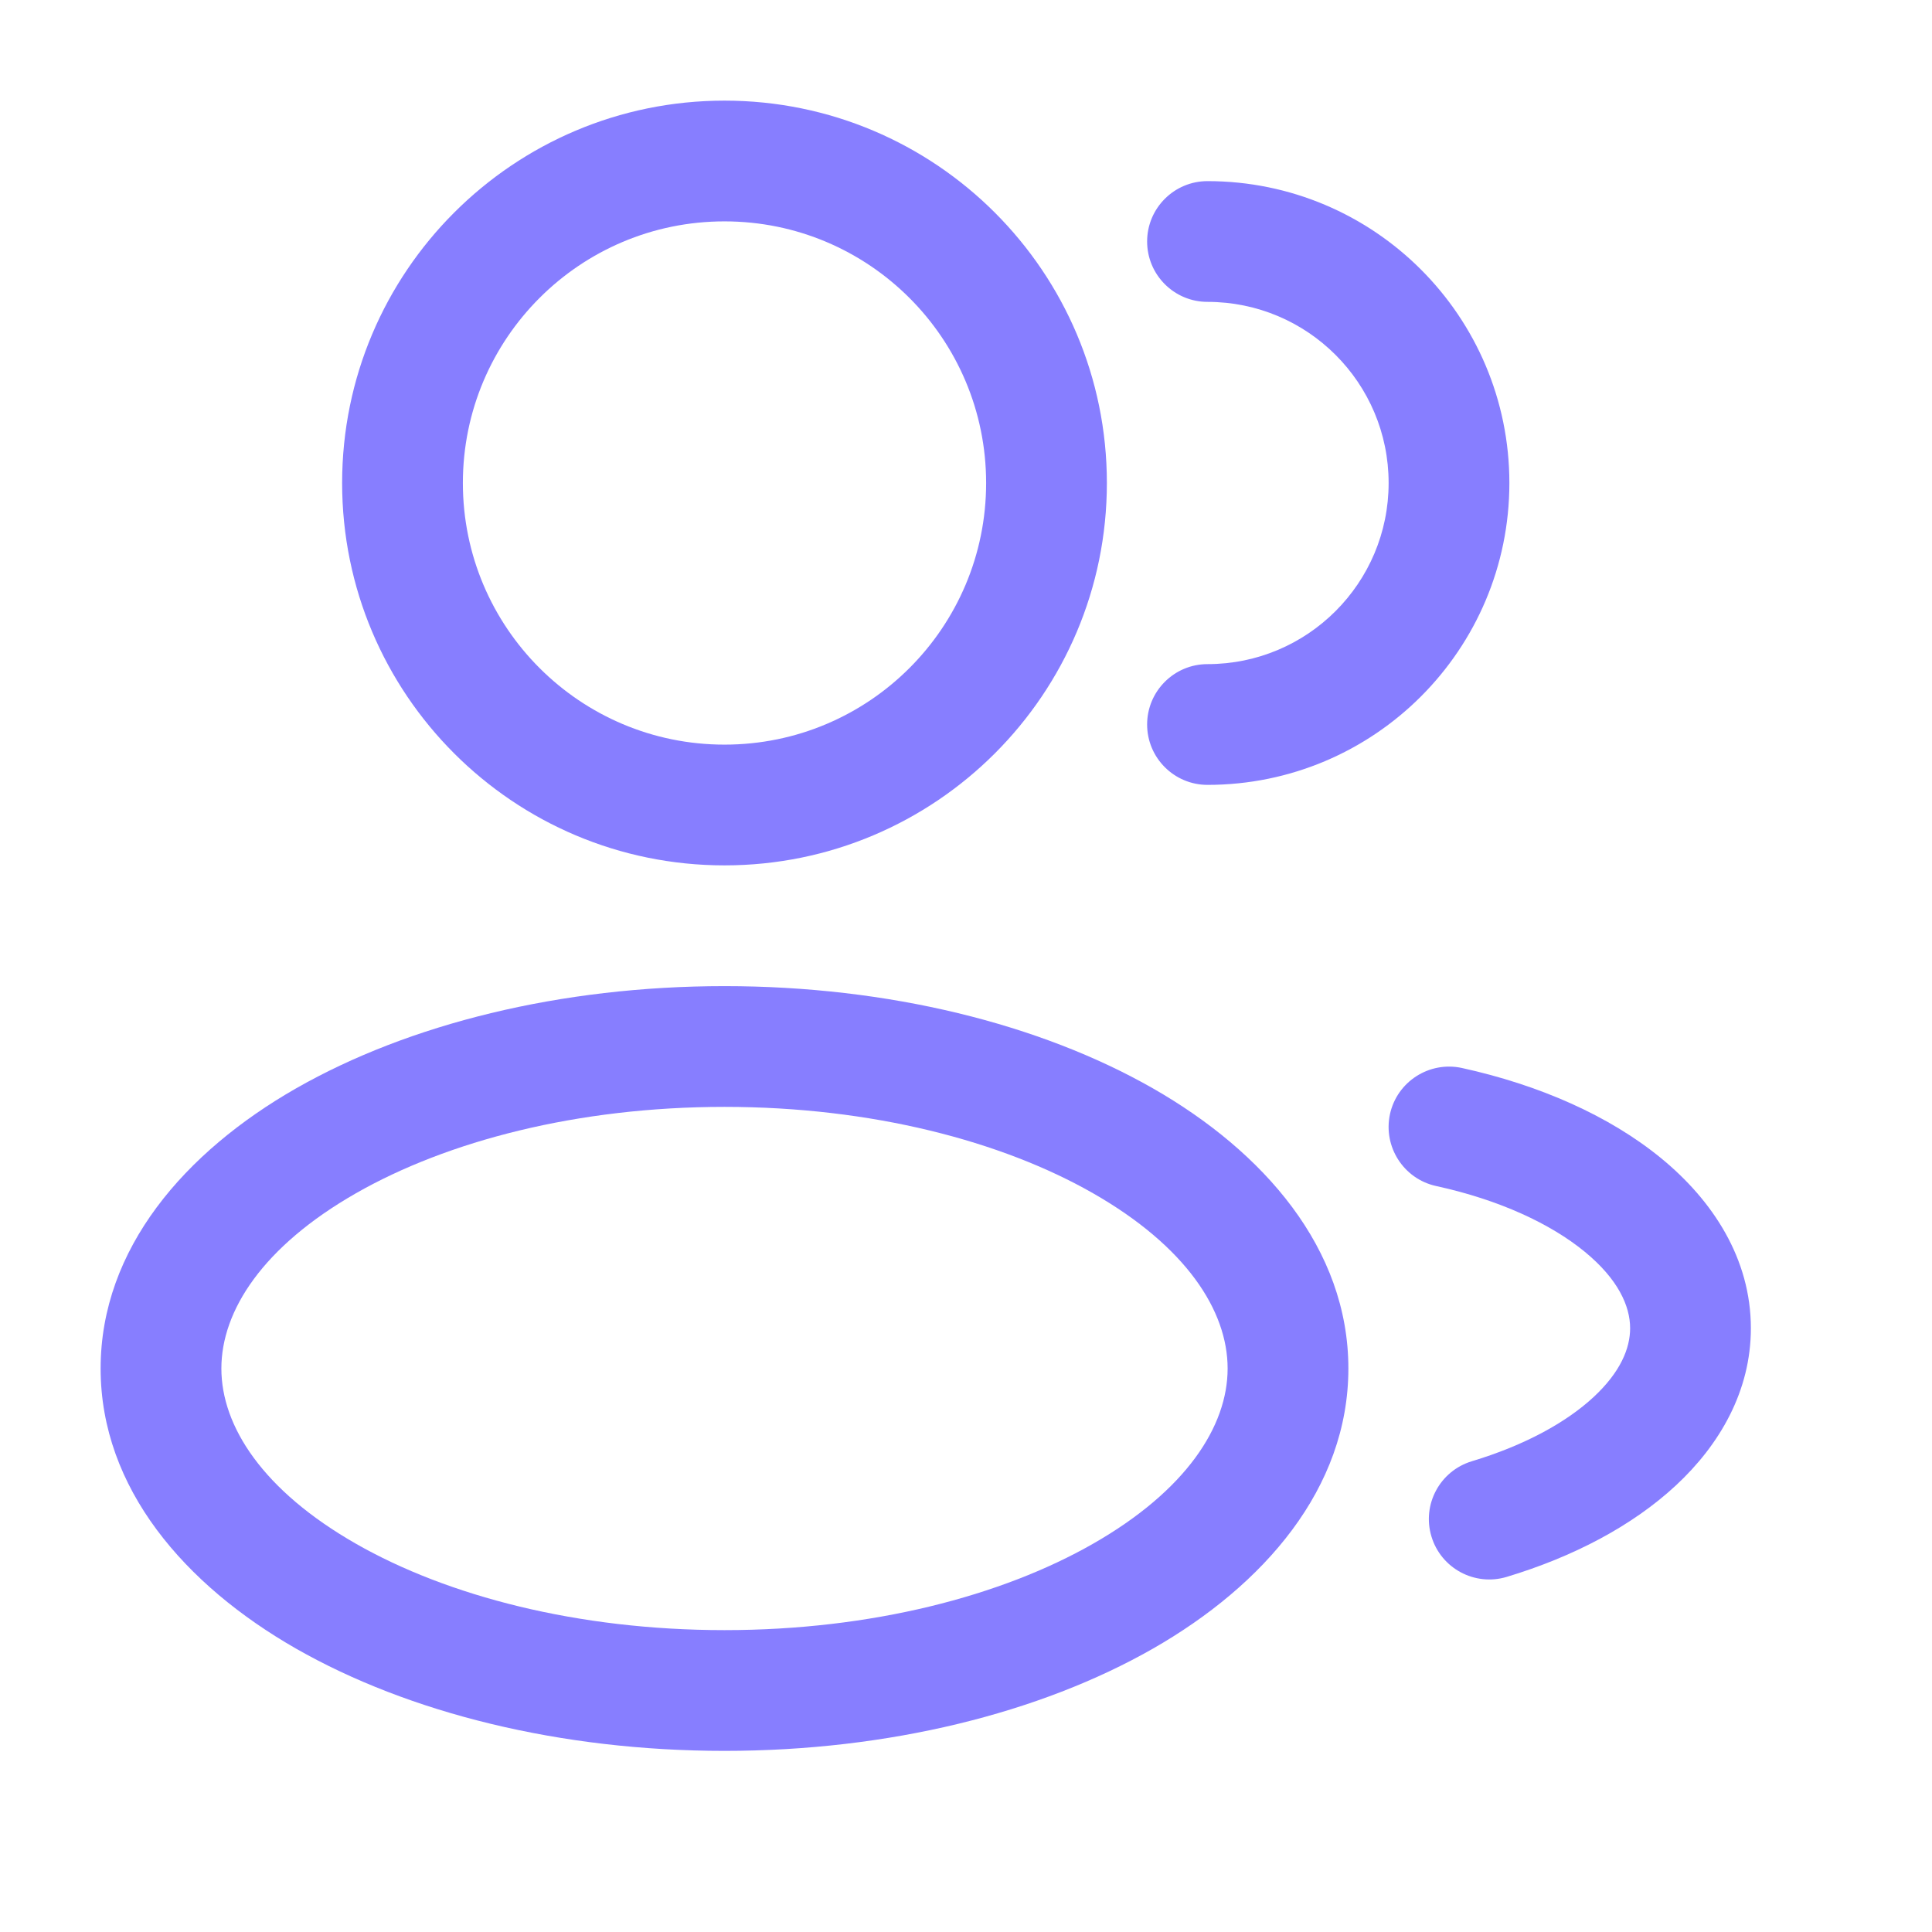
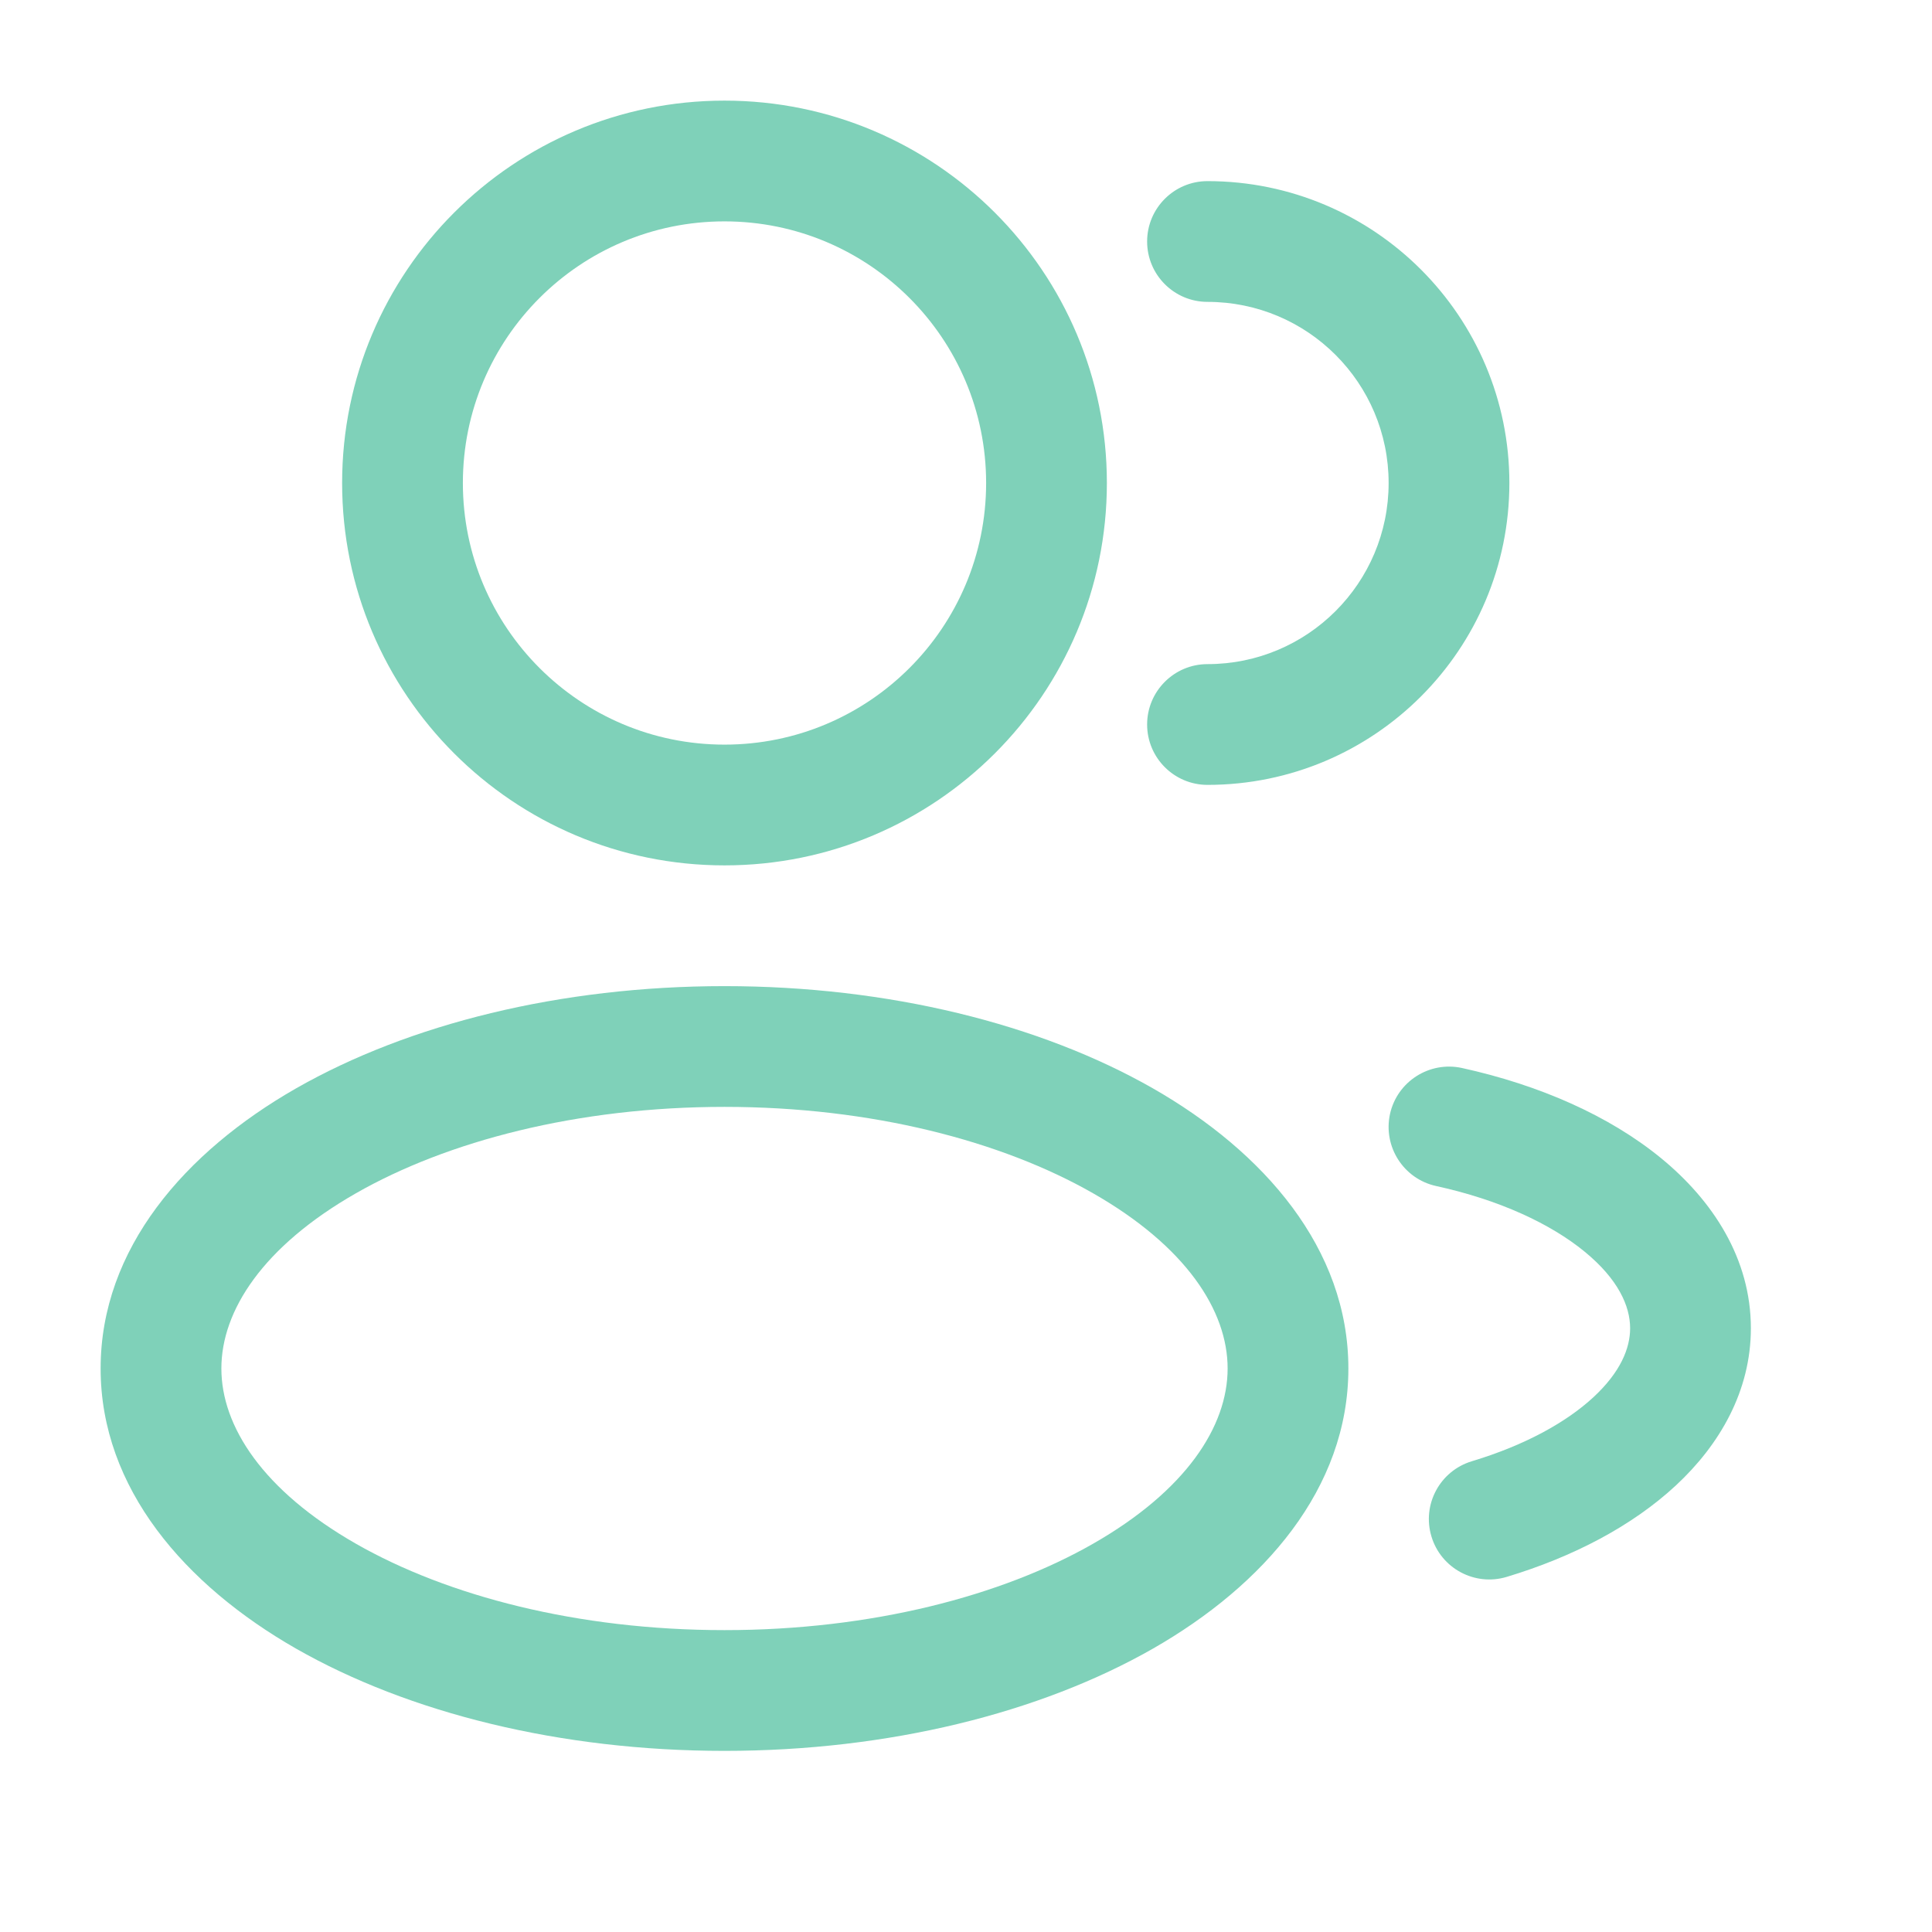
<svg xmlns="http://www.w3.org/2000/svg" width="24" height="24" viewBox="0 0 24 24" fill="none">
-   <path fill-rule="evenodd" clip-rule="evenodd" d="M9 1.25C6.377 1.25 4.25 3.377 4.25 6C4.25 8.623 6.377 10.75 9 10.75C11.623 10.75 13.75 8.623 13.75 6C13.75 3.377 11.623 1.25 9 1.25ZM5.75 6C5.75 4.205 7.205 2.75 9 2.75C10.795 2.75 12.25 4.205 12.25 6C12.25 7.795 10.795 9.25 9 9.25C7.205 9.25 5.75 7.795 5.75 6Z" fill="#877EFF" />
-   <path d="M15 2.25C14.586 2.25 14.25 2.586 14.25 3C14.25 3.414 14.586 3.75 15 3.75C16.243 3.75 17.25 4.757 17.25 6C17.25 7.243 16.243 8.25 15 8.25C14.586 8.25 14.25 8.586 14.25 9C14.25 9.414 14.586 9.75 15 9.75C17.071 9.75 18.75 8.071 18.75 6C18.75 3.929 17.071 2.25 15 2.25Z" fill="#877EFF" />
-   <path fill-rule="evenodd" clip-rule="evenodd" d="M3.678 13.52C5.078 12.721 6.961 12.25 9 12.25C11.039 12.25 12.922 12.721 14.322 13.52C15.7 14.308 16.75 15.51 16.75 17C16.75 18.49 15.7 19.692 14.322 20.48C12.922 21.279 11.039 21.75 9 21.75C6.961 21.75 5.078 21.279 3.678 20.48C2.3 19.692 1.25 18.49 1.25 17C1.25 15.51 2.3 14.308 3.678 13.52ZM4.422 14.823C3.267 15.483 2.75 16.281 2.75 17C2.75 17.719 3.267 18.517 4.422 19.177C5.556 19.825 7.173 20.25 9 20.25C10.827 20.25 12.444 19.825 13.578 19.177C14.733 18.517 15.25 17.719 15.25 17C15.25 16.281 14.733 15.483 13.578 14.823C12.444 14.175 10.827 13.75 9 13.75C7.173 13.75 5.556 14.175 4.422 14.823Z" fill="#877EFF" />
-   <path d="M18.161 13.267C17.756 13.179 17.356 13.435 17.267 13.839C17.179 14.244 17.435 14.644 17.839 14.733C18.632 14.906 19.265 15.205 19.683 15.547C20.101 15.889 20.25 16.224 20.25 16.5C20.25 16.751 20.129 17.045 19.797 17.354C19.462 17.665 18.948 17.952 18.284 18.152C17.887 18.272 17.662 18.69 17.782 19.087C17.901 19.483 18.32 19.708 18.716 19.589C19.539 19.341 20.274 18.958 20.818 18.453C21.364 17.946 21.75 17.279 21.75 16.5C21.75 15.635 21.276 14.912 20.633 14.386C19.989 13.859 19.122 13.478 18.161 13.267Z" fill="#877EFF" />
+   <path fill-rule="evenodd" clip-rule="evenodd" d="M9 1.25C6.377 1.25 4.25 3.377 4.25 6C4.25 8.623 6.377 10.75 9 10.75C11.623 10.75 13.75 8.623 13.75 6C13.75 3.377 11.623 1.25 9 1.25ZM5.75 6C5.75 4.205 7.205 2.75 9 2.75C10.795 2.75 12.25 4.205 12.25 6C12.25 7.795 10.795 9.25 9 9.25C7.205 9.25 5.75 7.795 5.75 6Z" fill="#7FD1B9" />
+   <path d="M15 2.25C14.586 2.25 14.25 2.586 14.25 3C14.25 3.414 14.586 3.75 15 3.75C16.243 3.75 17.25 4.757 17.25 6C17.25 7.243 16.243 8.25 15 8.25C14.586 8.25 14.25 8.586 14.25 9C14.25 9.414 14.586 9.75 15 9.75C17.071 9.75 18.75 8.071 18.75 6C18.75 3.929 17.071 2.25 15 2.25Z" fill="#7FD1B9" />
+   <path fill-rule="evenodd" clip-rule="evenodd" d="M3.678 13.52C5.078 12.721 6.961 12.25 9 12.25C11.039 12.25 12.922 12.721 14.322 13.52C15.7 14.308 16.75 15.51 16.75 17C16.75 18.49 15.7 19.692 14.322 20.48C12.922 21.279 11.039 21.75 9 21.75C6.961 21.75 5.078 21.279 3.678 20.48C2.3 19.692 1.25 18.49 1.25 17C1.25 15.51 2.3 14.308 3.678 13.52ZM4.422 14.823C3.267 15.483 2.75 16.281 2.75 17C2.75 17.719 3.267 18.517 4.422 19.177C5.556 19.825 7.173 20.25 9 20.25C10.827 20.25 12.444 19.825 13.578 19.177C14.733 18.517 15.25 17.719 15.25 17C15.25 16.281 14.733 15.483 13.578 14.823C12.444 14.175 10.827 13.75 9 13.75C7.173 13.75 5.556 14.175 4.422 14.823Z" fill="#7FD1B9" />
+   <path d="M18.161 13.267C17.756 13.179 17.356 13.435 17.267 13.839C17.179 14.244 17.435 14.644 17.839 14.733C18.632 14.906 19.265 15.205 19.683 15.547C20.101 15.889 20.25 16.224 20.25 16.5C20.25 16.751 20.129 17.045 19.797 17.354C19.462 17.665 18.948 17.952 18.284 18.152C17.887 18.272 17.662 18.69 17.782 19.087C17.901 19.483 18.32 19.708 18.716 19.589C19.539 19.341 20.274 18.958 20.818 18.453C21.364 17.946 21.75 17.279 21.75 16.5C21.75 15.635 21.276 14.912 20.633 14.386C19.989 13.859 19.122 13.478 18.161 13.267Z" fill="#7FD1B9" />
</svg>
